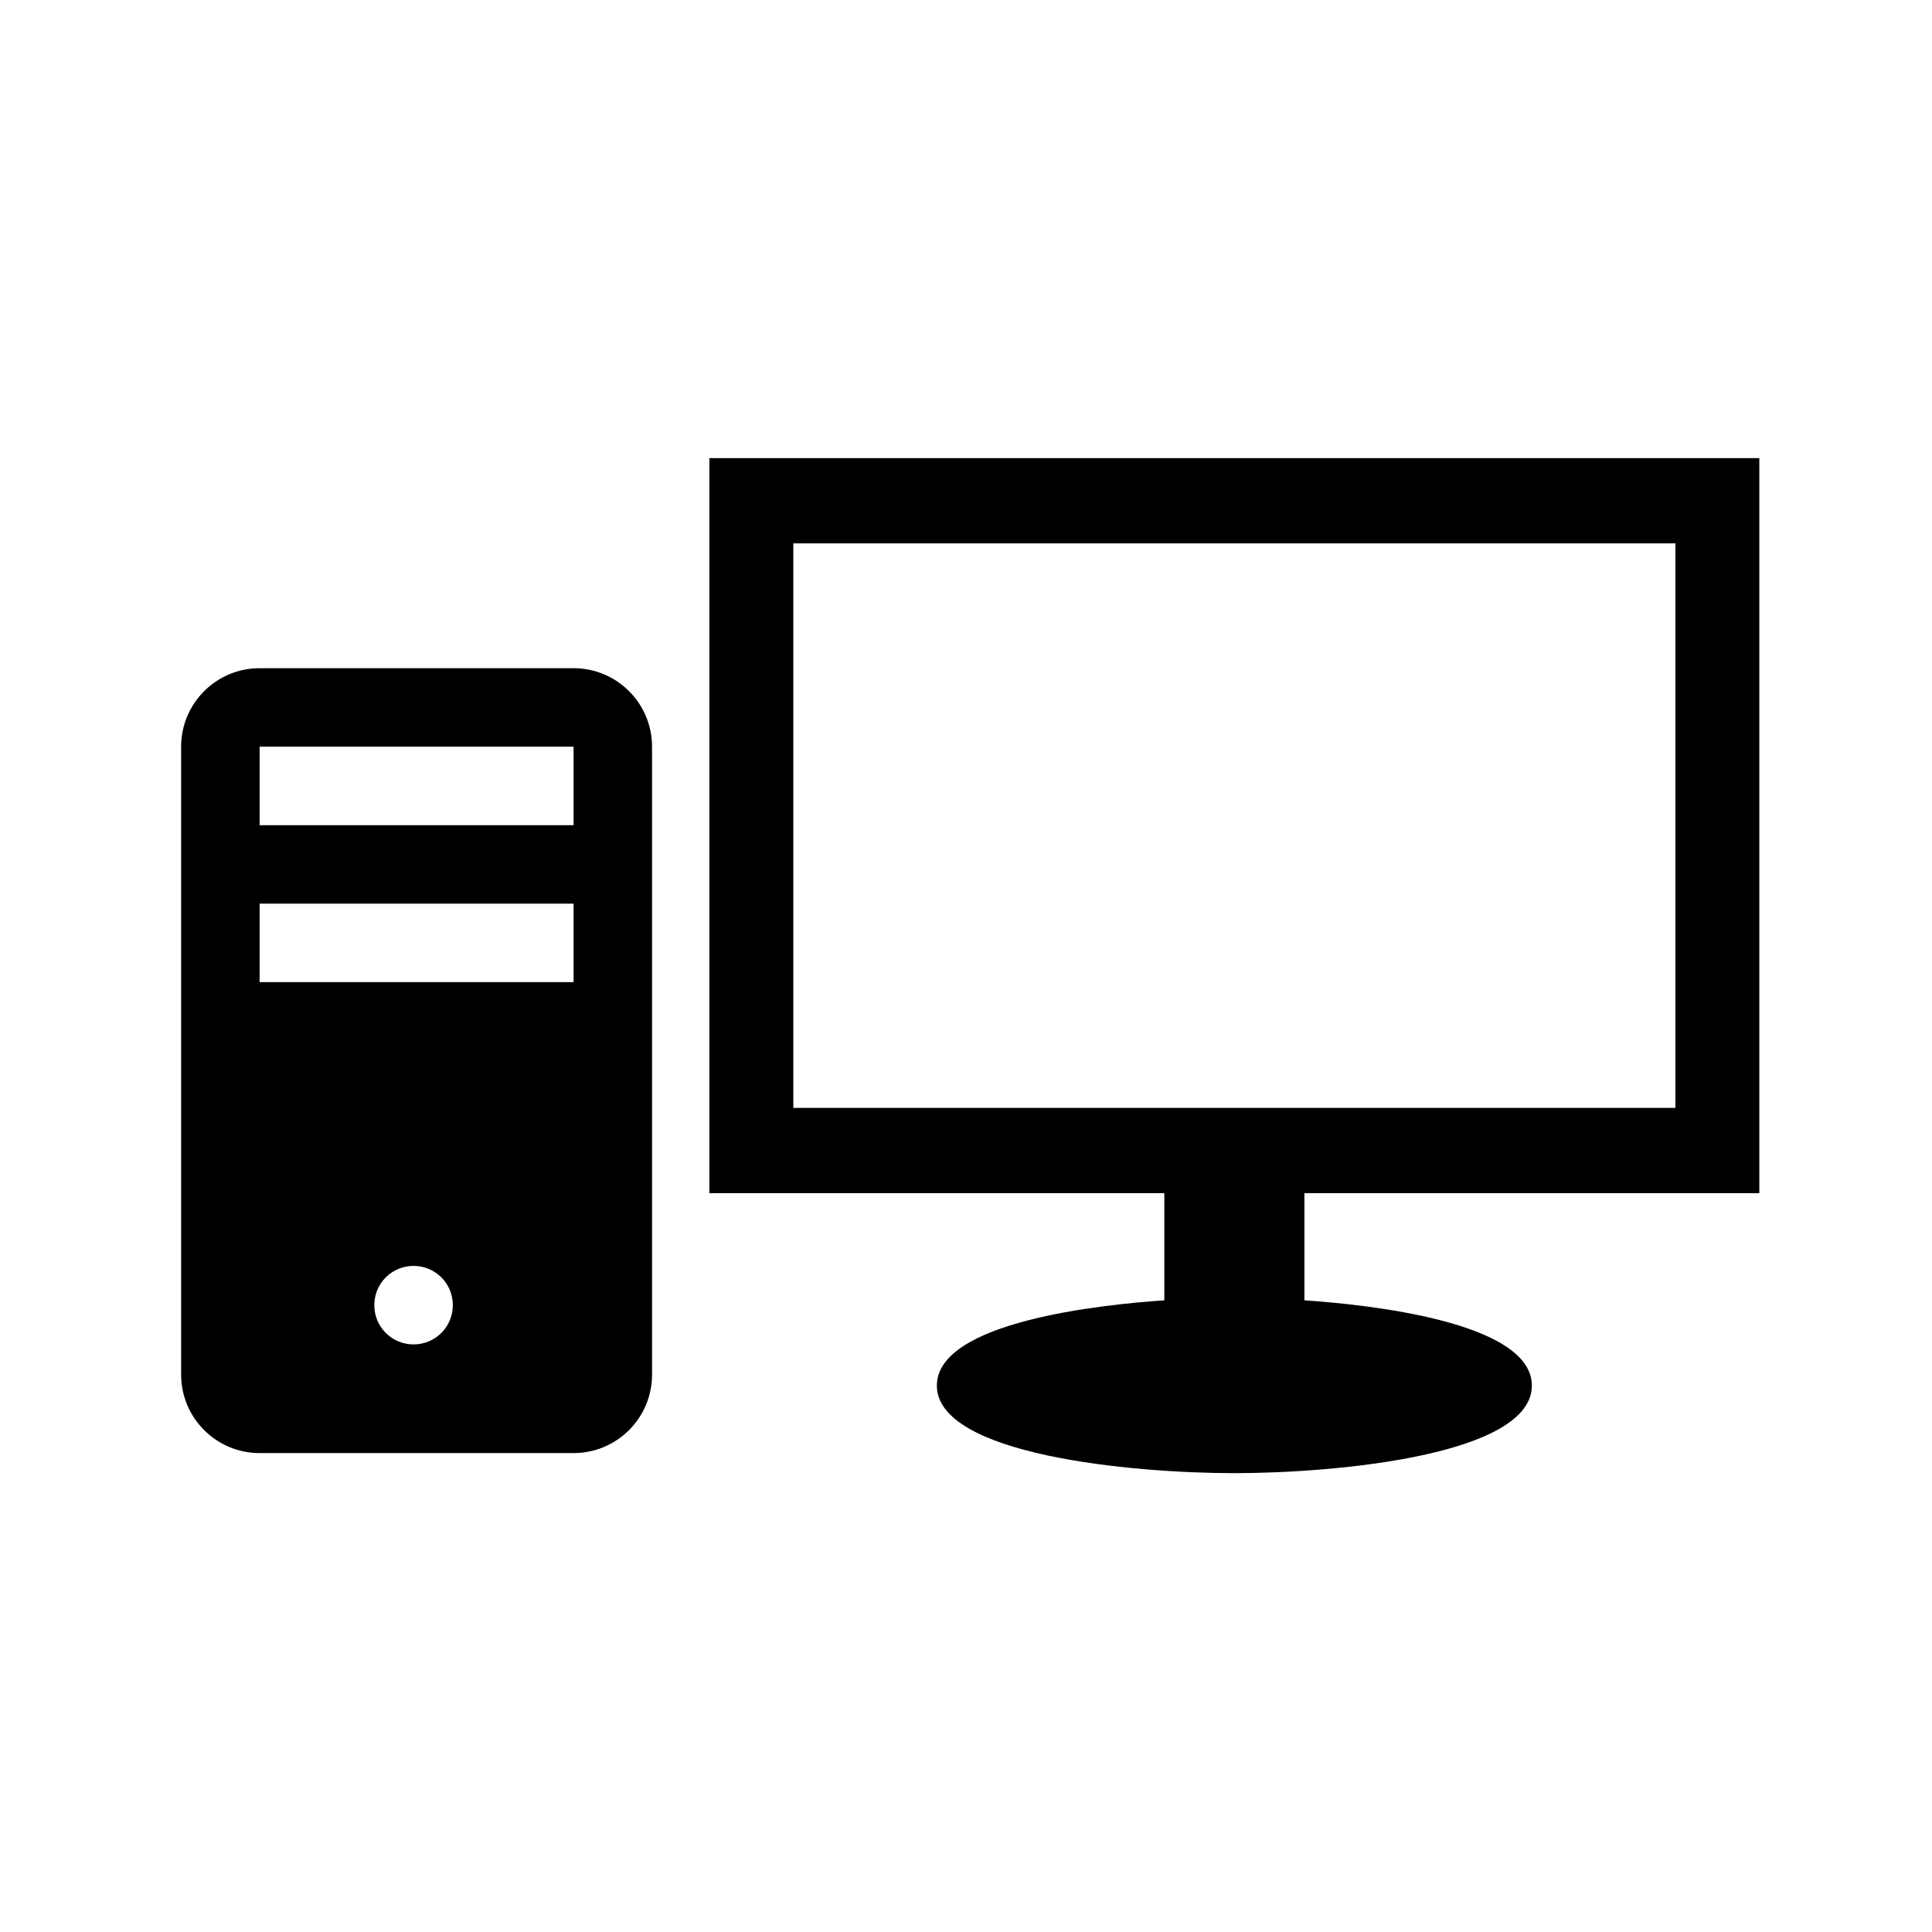
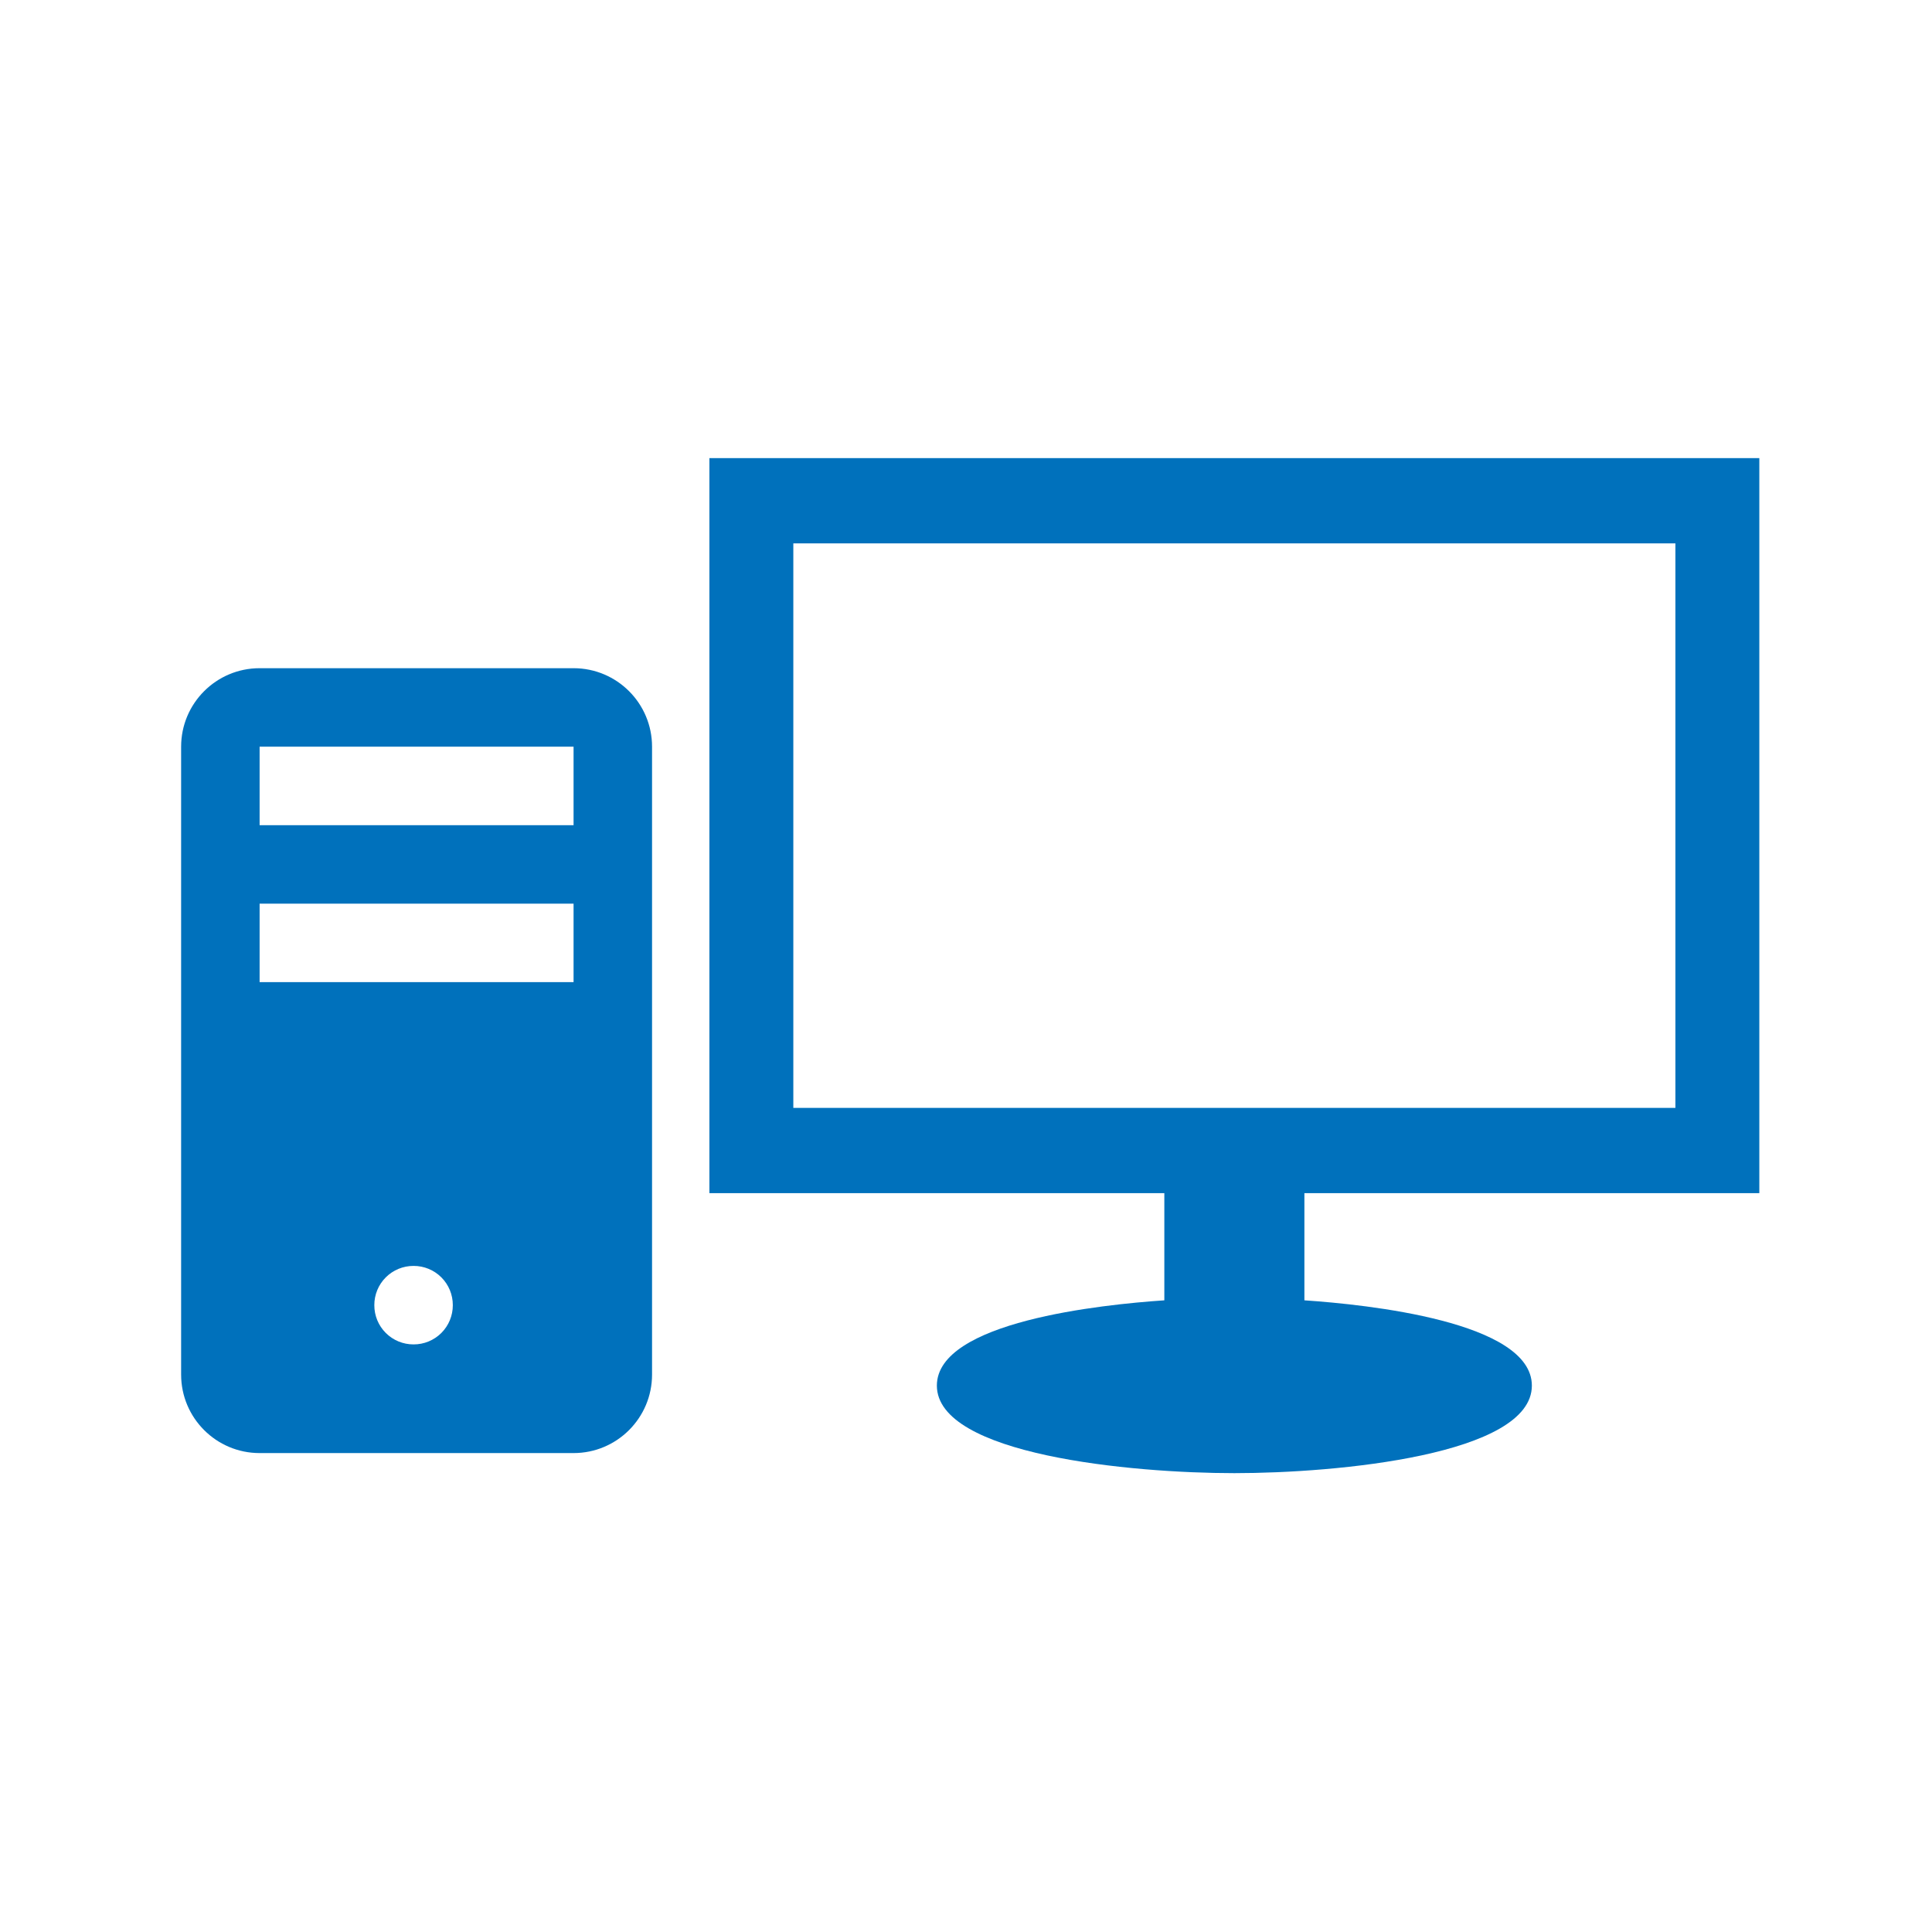
- <svg xmlns="http://www.w3.org/2000/svg" viewBox="0 0 128 128">
-   <path d="M17.2,44.27H38a5.2,5.2,0,0,1,5.2,5.2v41.6a5.2,5.2,0,0,1-5.2,5.2H17.2a5.2,5.2,0,0,1-5.2-5.2V49.47a5.2,5.2,0,0,1,5.2-5.2m0,5.2v5.2H38v-5.2ZM38,59.87H17.2v5.2H38Zm-10.6,24h0a2.59,2.59,0,0,0-2.6,2.6h0a2.59,2.59,0,0,0,2.6,2.6h0a2.59,2.59,0,0,0,2.6-2.6h0A2.59,2.59,0,0,0,27.4,83.87Z" />
-   <path d="M116.56,79.05V30.35H47v48.7H77.14v7.1c-4.14.28-15.07,1.41-15.07,5.65,0,4.59,12.89,5.8,19.71,5.8s19.71-1.21,19.71-5.8c0-4.24-10.93-5.37-15.07-5.65v-7.1Zm-64-5.65V36H111V73.4Z" />
+ <svg xmlns="http://www.w3.org/2000/svg" id="icons" viewBox="0 0 128 128">
+   <defs>
+     <style>.cls-1{fill:#0071bc;}</style>
+   </defs>
+   <path class="cls-1" d="M17.2,44.27H38a5.2,5.2,0,0,1,5.2,5.2v41.6a5.2,5.2,0,0,1-5.2,5.2H17.2a5.2,5.2,0,0,1-5.2-5.2V49.47a5.2,5.2,0,0,1,5.2-5.2m0,5.2v5.2H38v-5.2ZM38,59.87H17.2v5.2H38Zm-10.6,24h0a2.59,2.59,0,0,0-2.6,2.6h0a2.59,2.59,0,0,0,2.6,2.6h0a2.59,2.59,0,0,0,2.6-2.6h0A2.59,2.59,0,0,0,27.4,83.87Z" />
+   <g id="monitor-svgrepo-com">
+     <g id="Group_22" data-name="Group 22">
+       <path class="cls-1" d="M116.56,79.05V30.35H47v48.7H77.14v7.1c-4.14.28-15.07,1.41-15.07,5.65,0,4.59,12.89,5.8,19.71,5.8s19.71-1.21,19.71-5.8c0-4.24-10.93-5.37-15.07-5.65v-7.1Zm-64-5.65V36H111V73.4Z" />
+     </g>
+   </g>
</svg>
